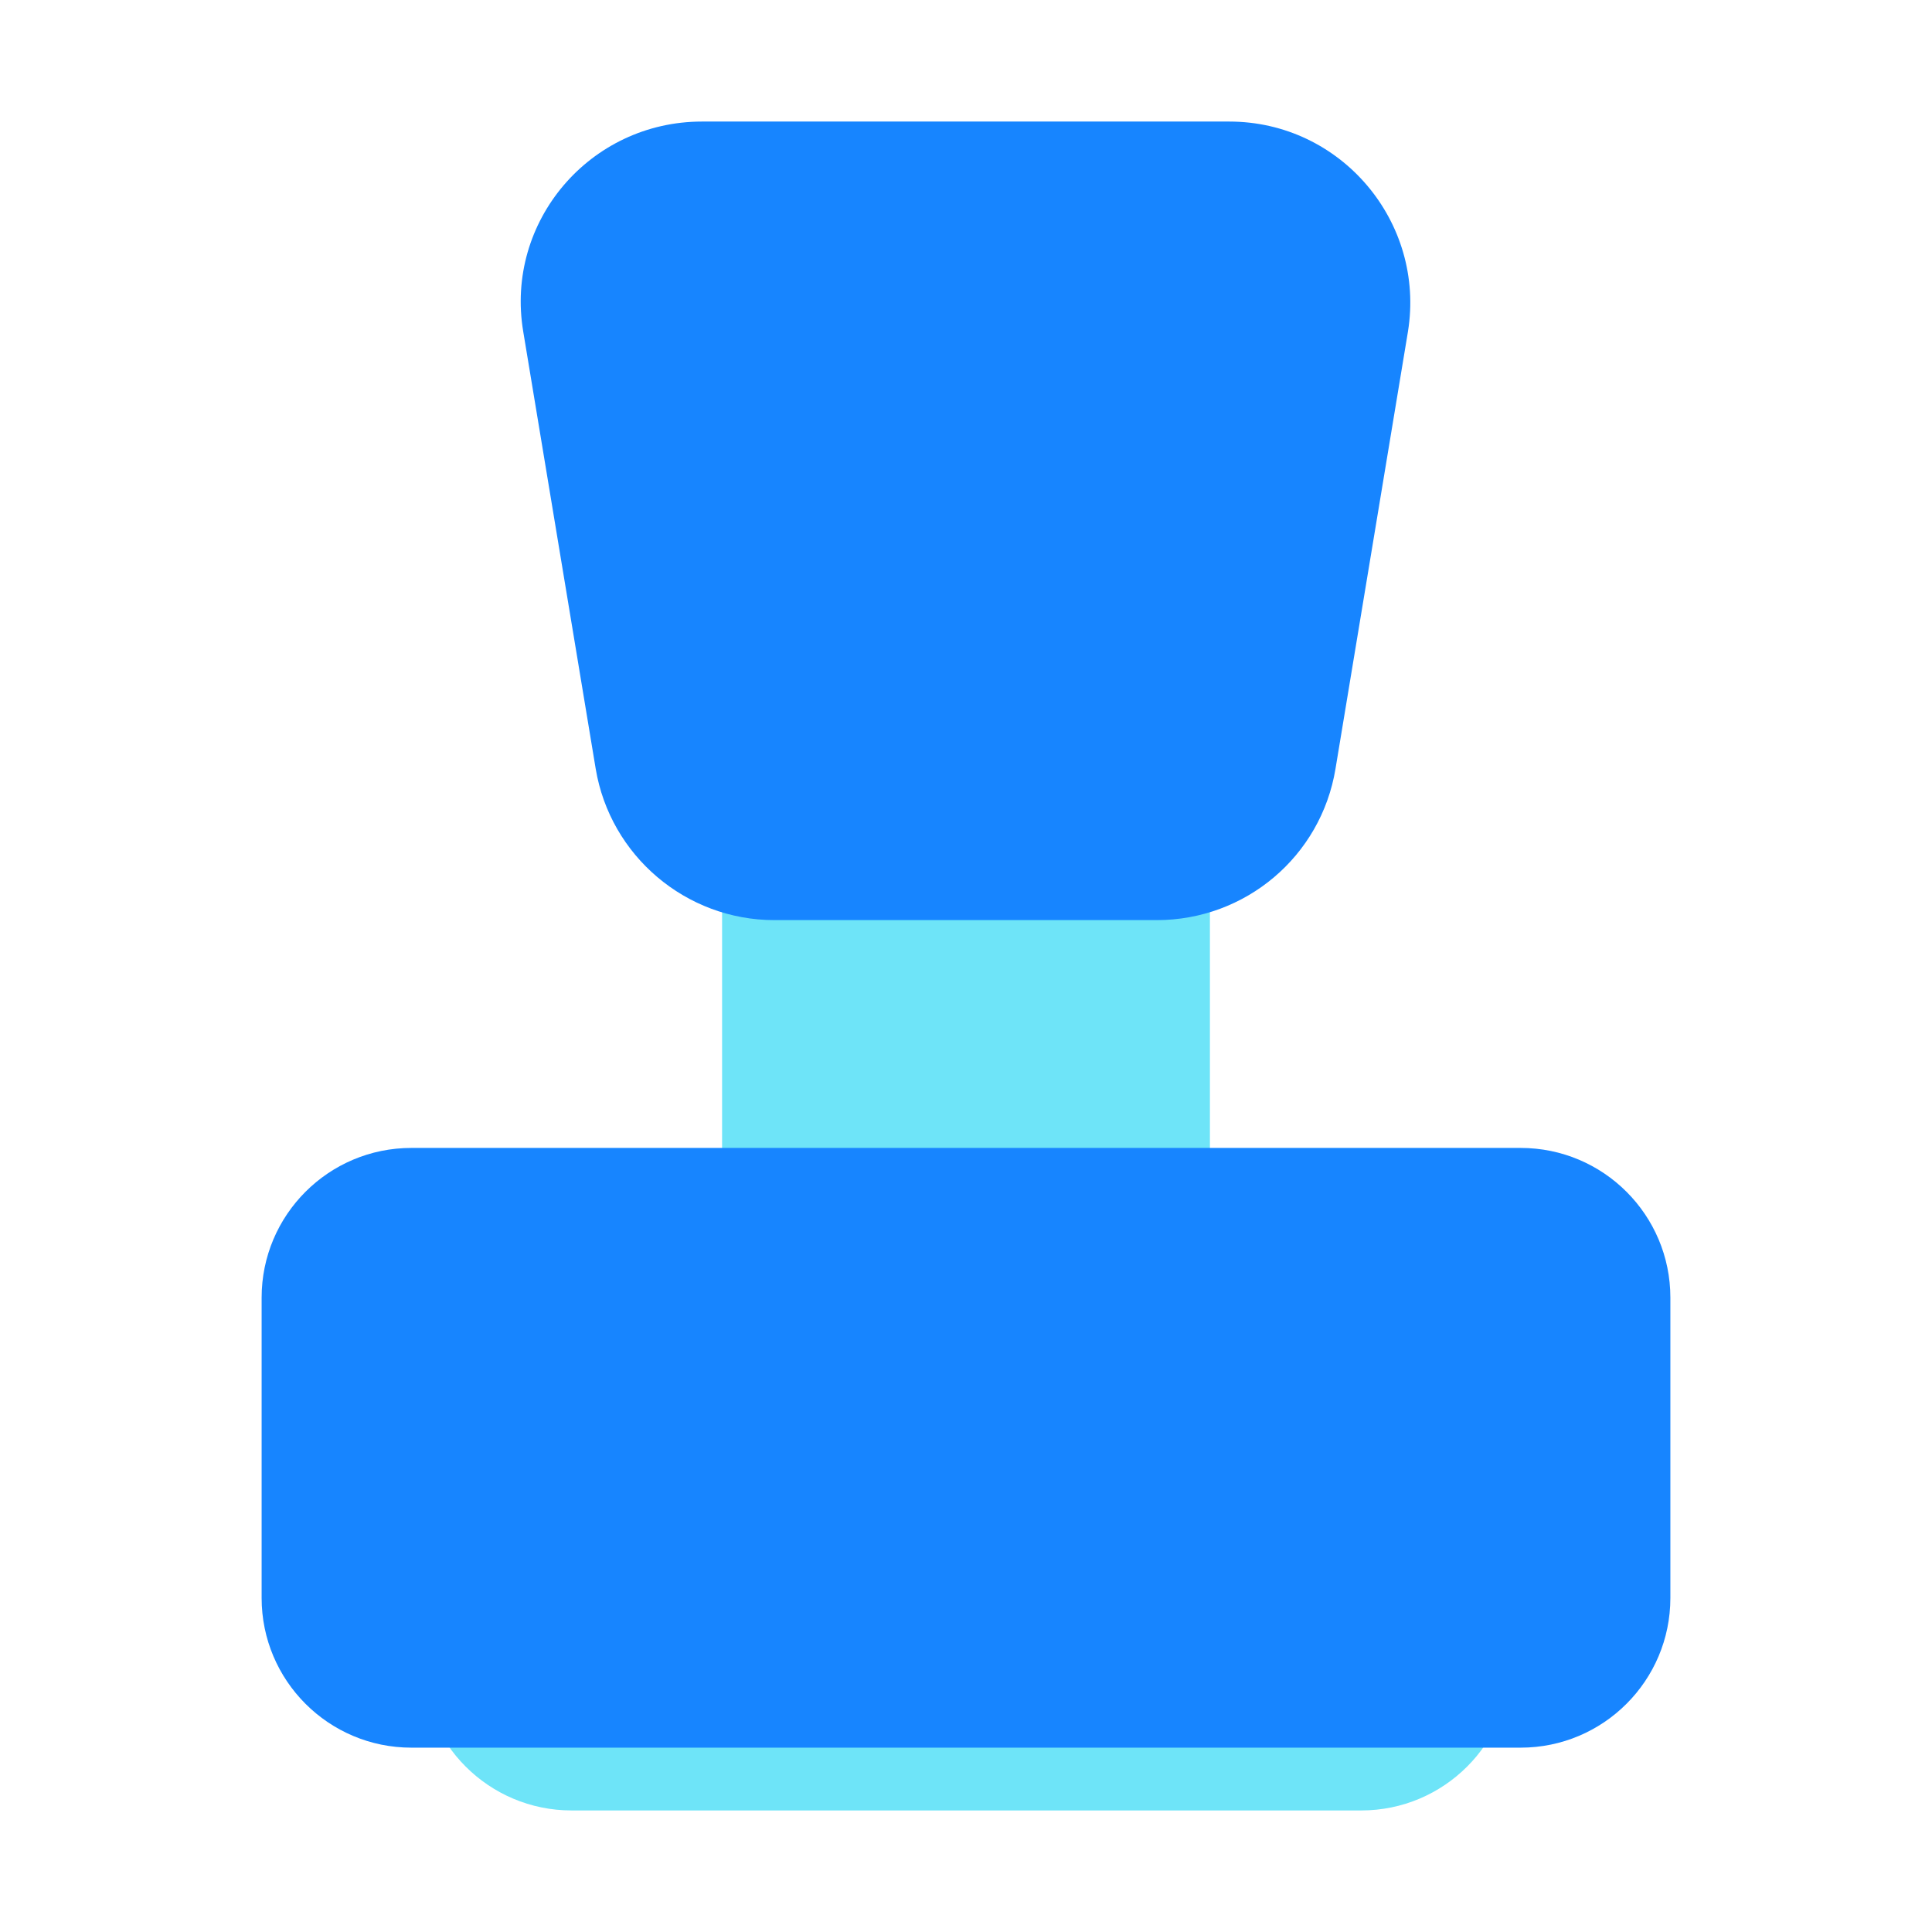
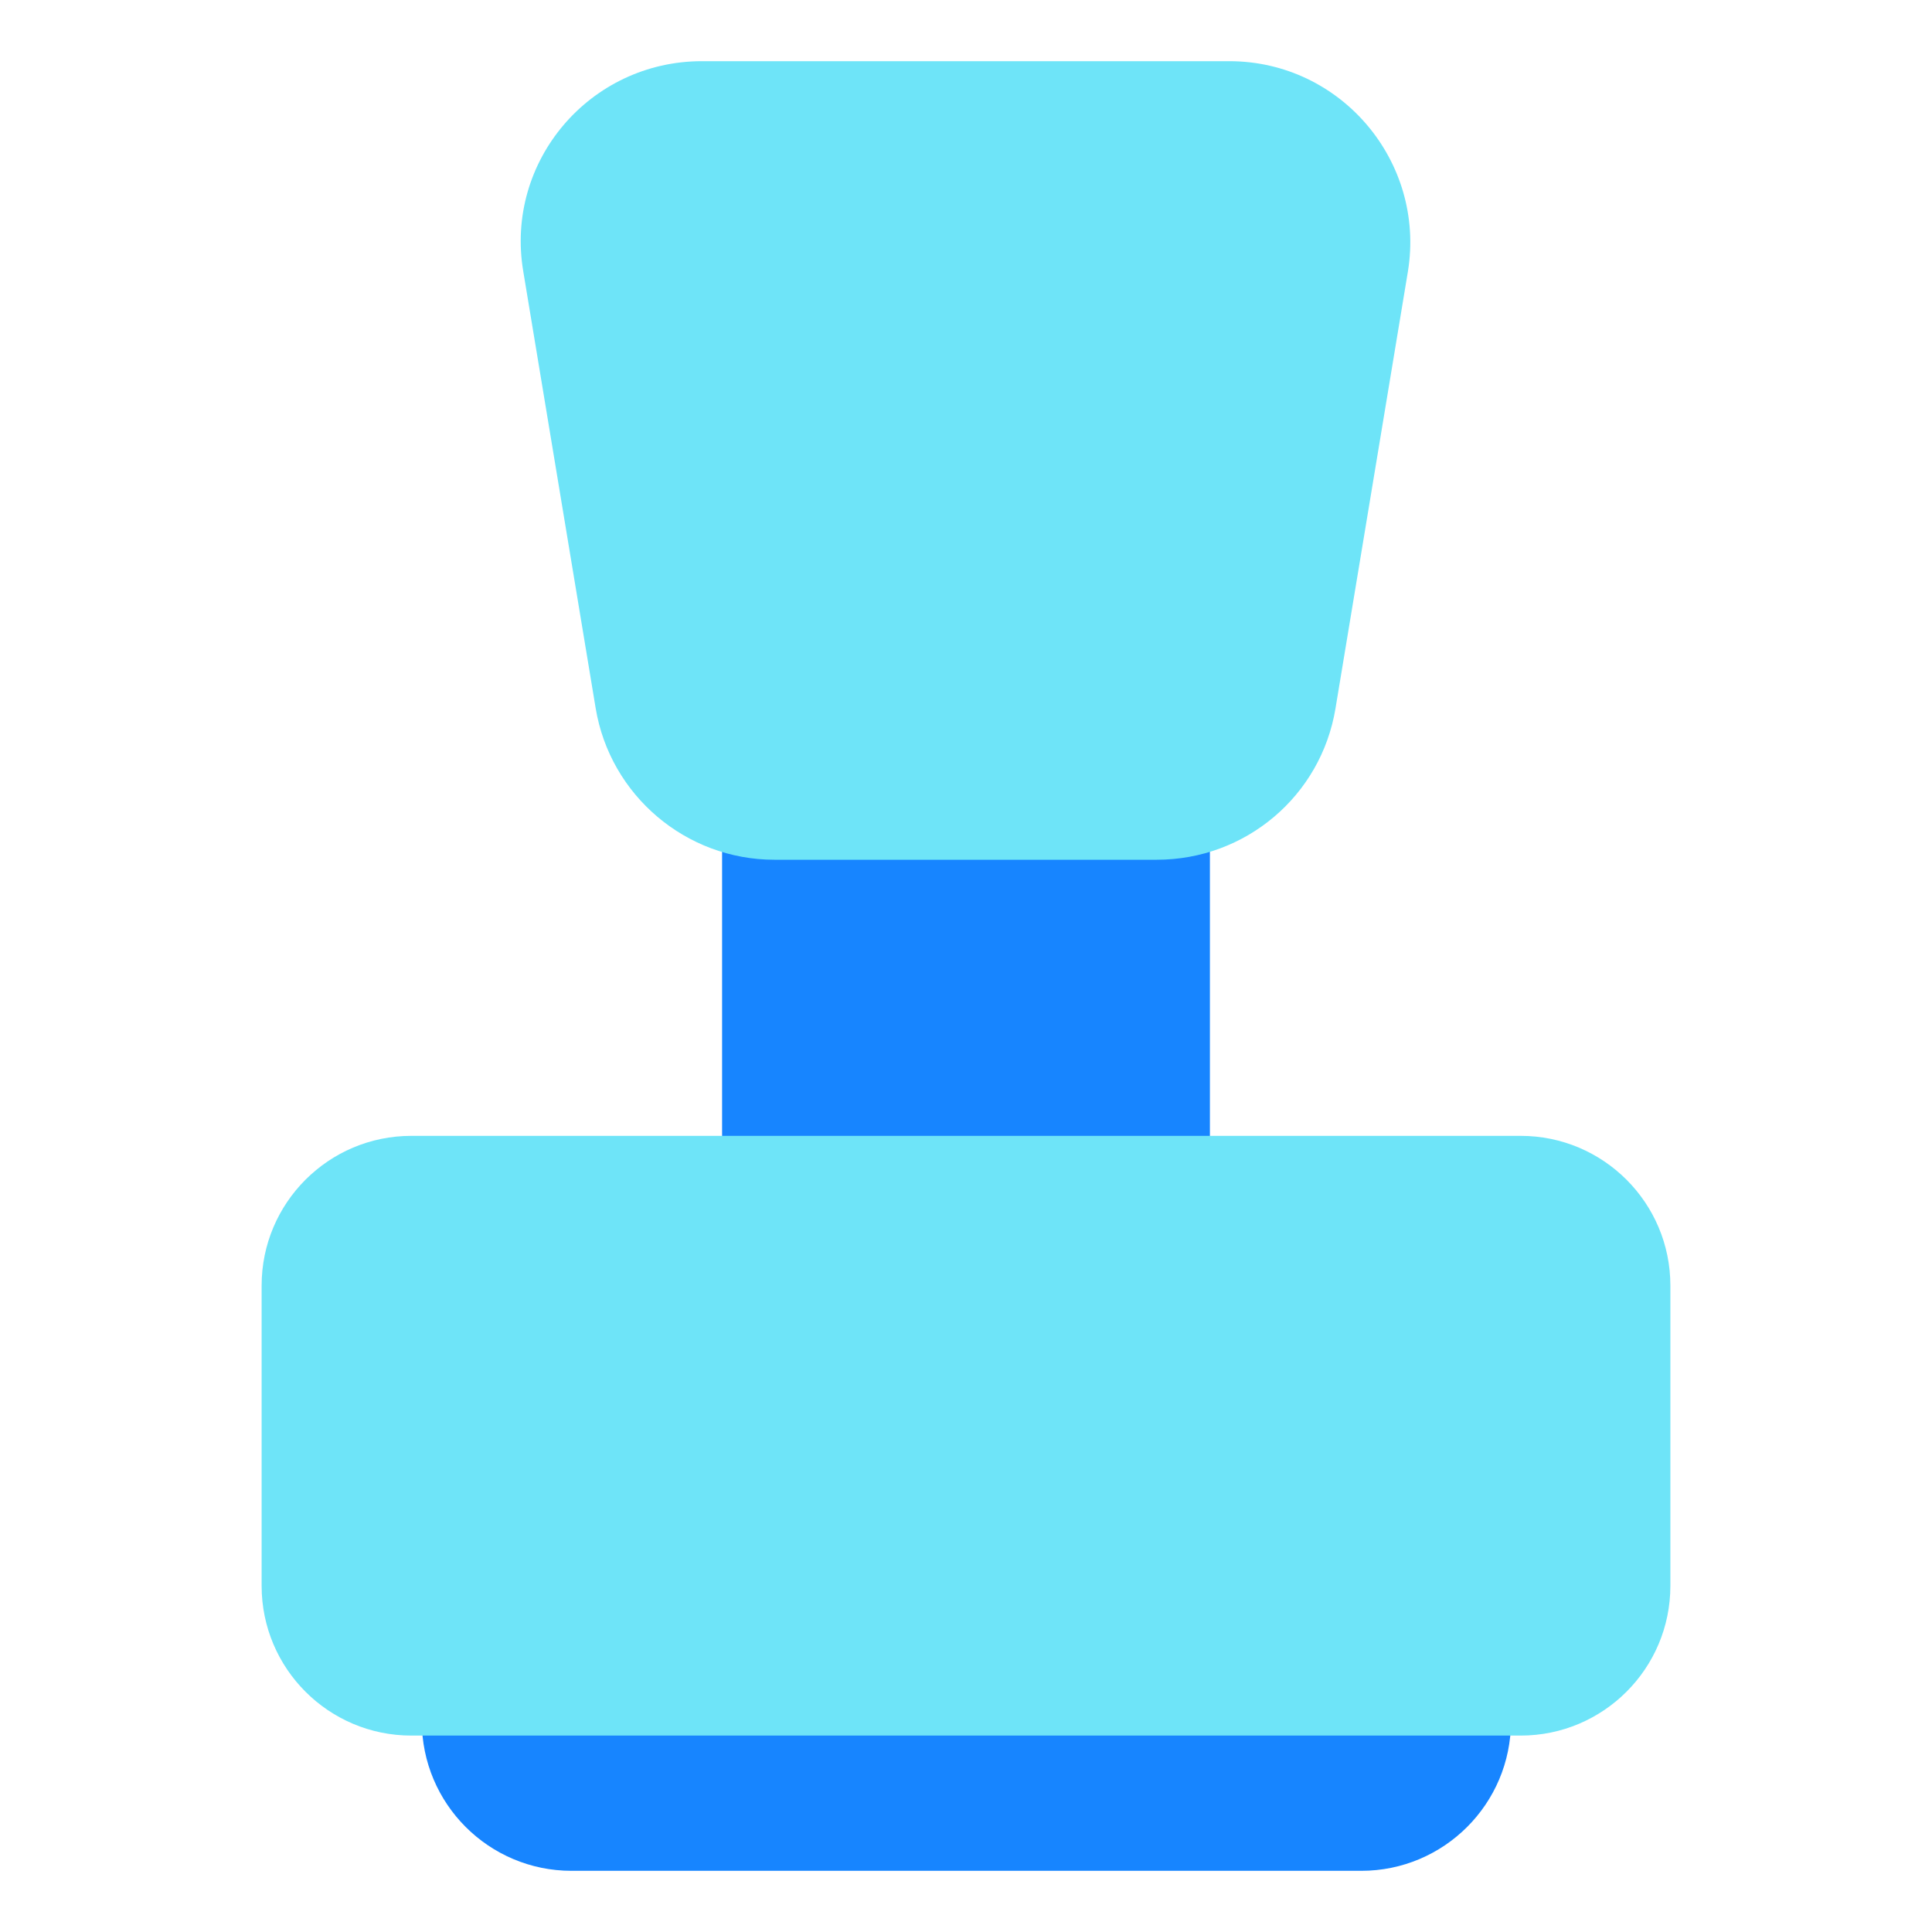
<svg xmlns="http://www.w3.org/2000/svg" id="a" viewBox="0 0 24 24">
-   <rect x="5.23" y="8.79" width="13.53" height="6.06" rx="1.86" ry="1.86" transform="translate(23.82 -.18) rotate(90)" fill="#6ee4f8" />
-   <path d="M8.73,1.51h6.54c1.39,0,2.44,1.25,2.22,2.61l-.9,5.43c-.18,1.09-1.12,1.88-2.22,1.88h-4.75c-1.1,0-2.04-.8-2.22-1.88l-.9-5.43c-.23-1.37,.83-2.61,2.22-2.61Z" fill="#1785ff" />
-   <rect x="5.24" y="16.54" width="13.53" height="5.94" rx="1.86" ry="1.86" transform="translate(24.01 39.03) rotate(180)" fill="#6ee4f8" />
-   <rect x="3.25" y="14.26" width="17.5" height="7.45" rx="1.86" ry="1.86" transform="translate(24 35.97) rotate(180)" fill="#1785ff" />
+   <rect x="5.23" y="8.03" width="13.53" height="6.06" rx="1.86" ry="1.86" transform="translate(23.06 -.93) rotate(90)" fill="#1785ff" />
+   <path d="M8.73,.76h6.54c1.39,0,2.44,1.25,2.22,2.61l-.9,5.43c-.18,1.09-1.12,1.88-2.22,1.88h-4.75c-1.1,0-2.04-.8-2.22-1.88l-.9-5.43c-.23-1.37,.83-2.61,2.22-2.61Z" fill="#6ee4f8" />
+   <rect x="5.24" y="17.3" width="13.53" height="5.94" rx="1.86" ry="1.86" transform="translate(24.01 40.54) rotate(180)" fill="#1785ff" />
+   <rect x="3.25" y="14.11" width="17.5" height="7.45" rx="1.86" ry="1.86" transform="translate(24 35.67) rotate(180)" fill="#6ee4f8" />
</svg>
